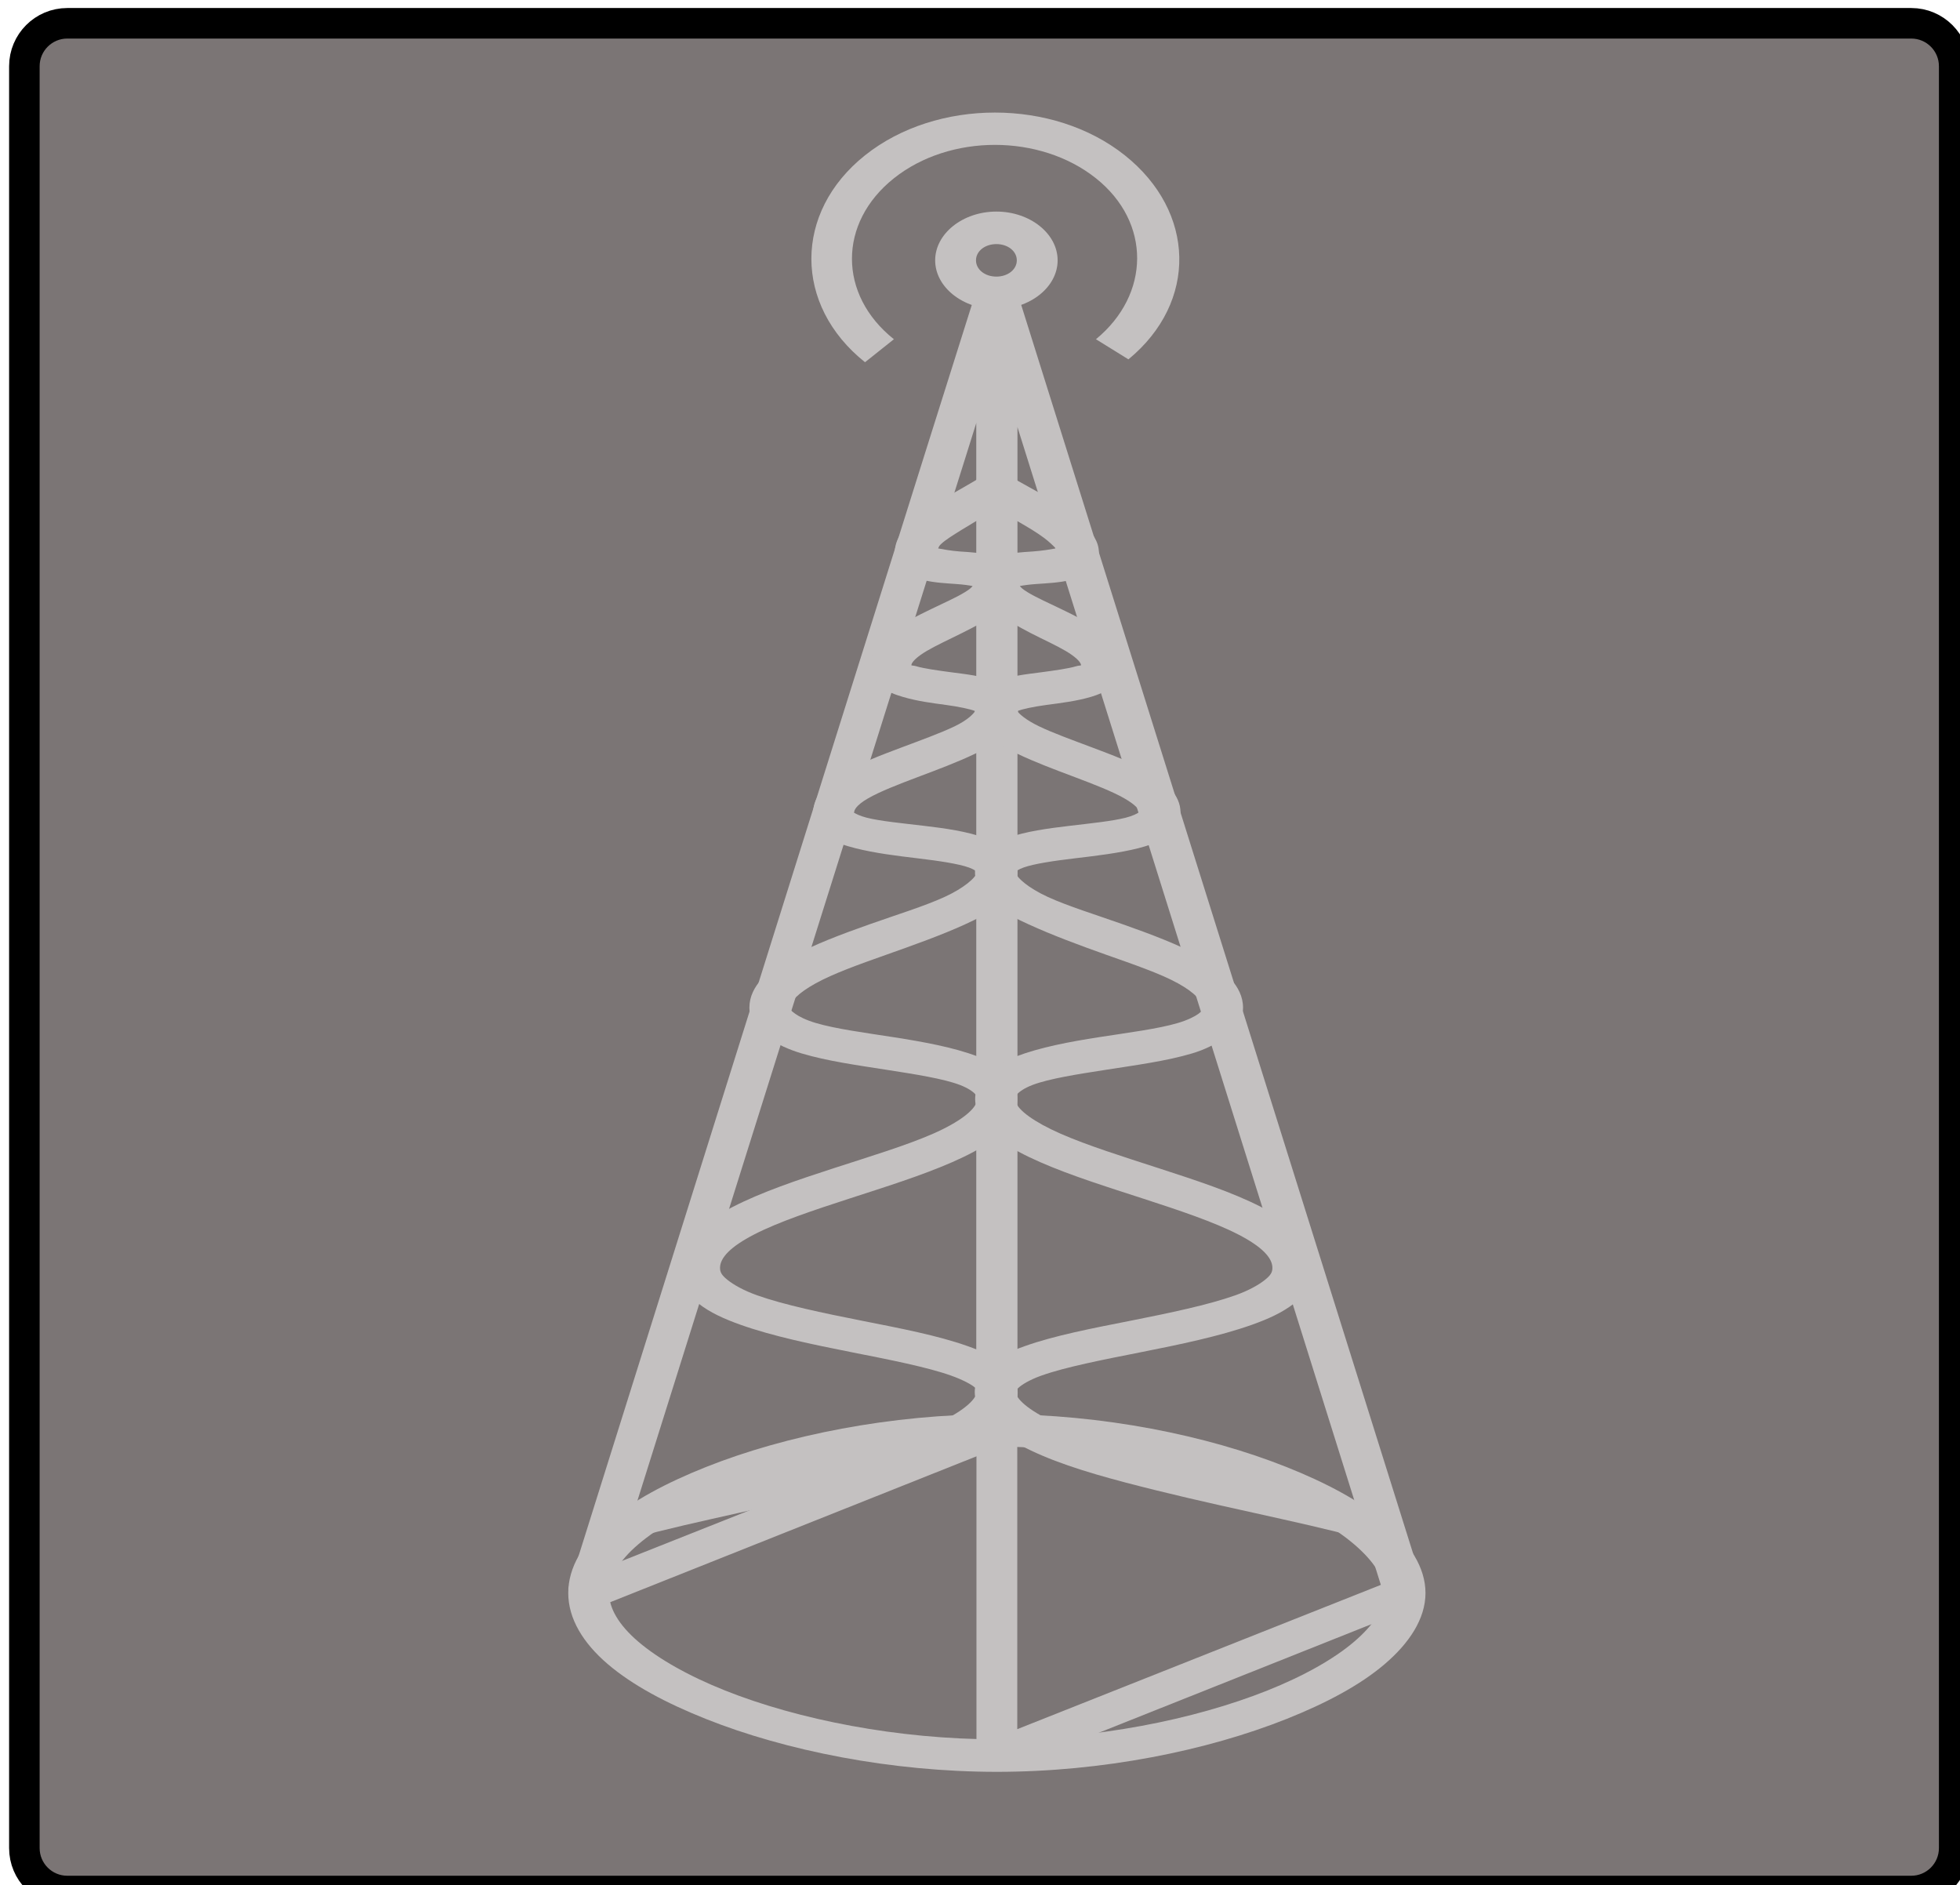
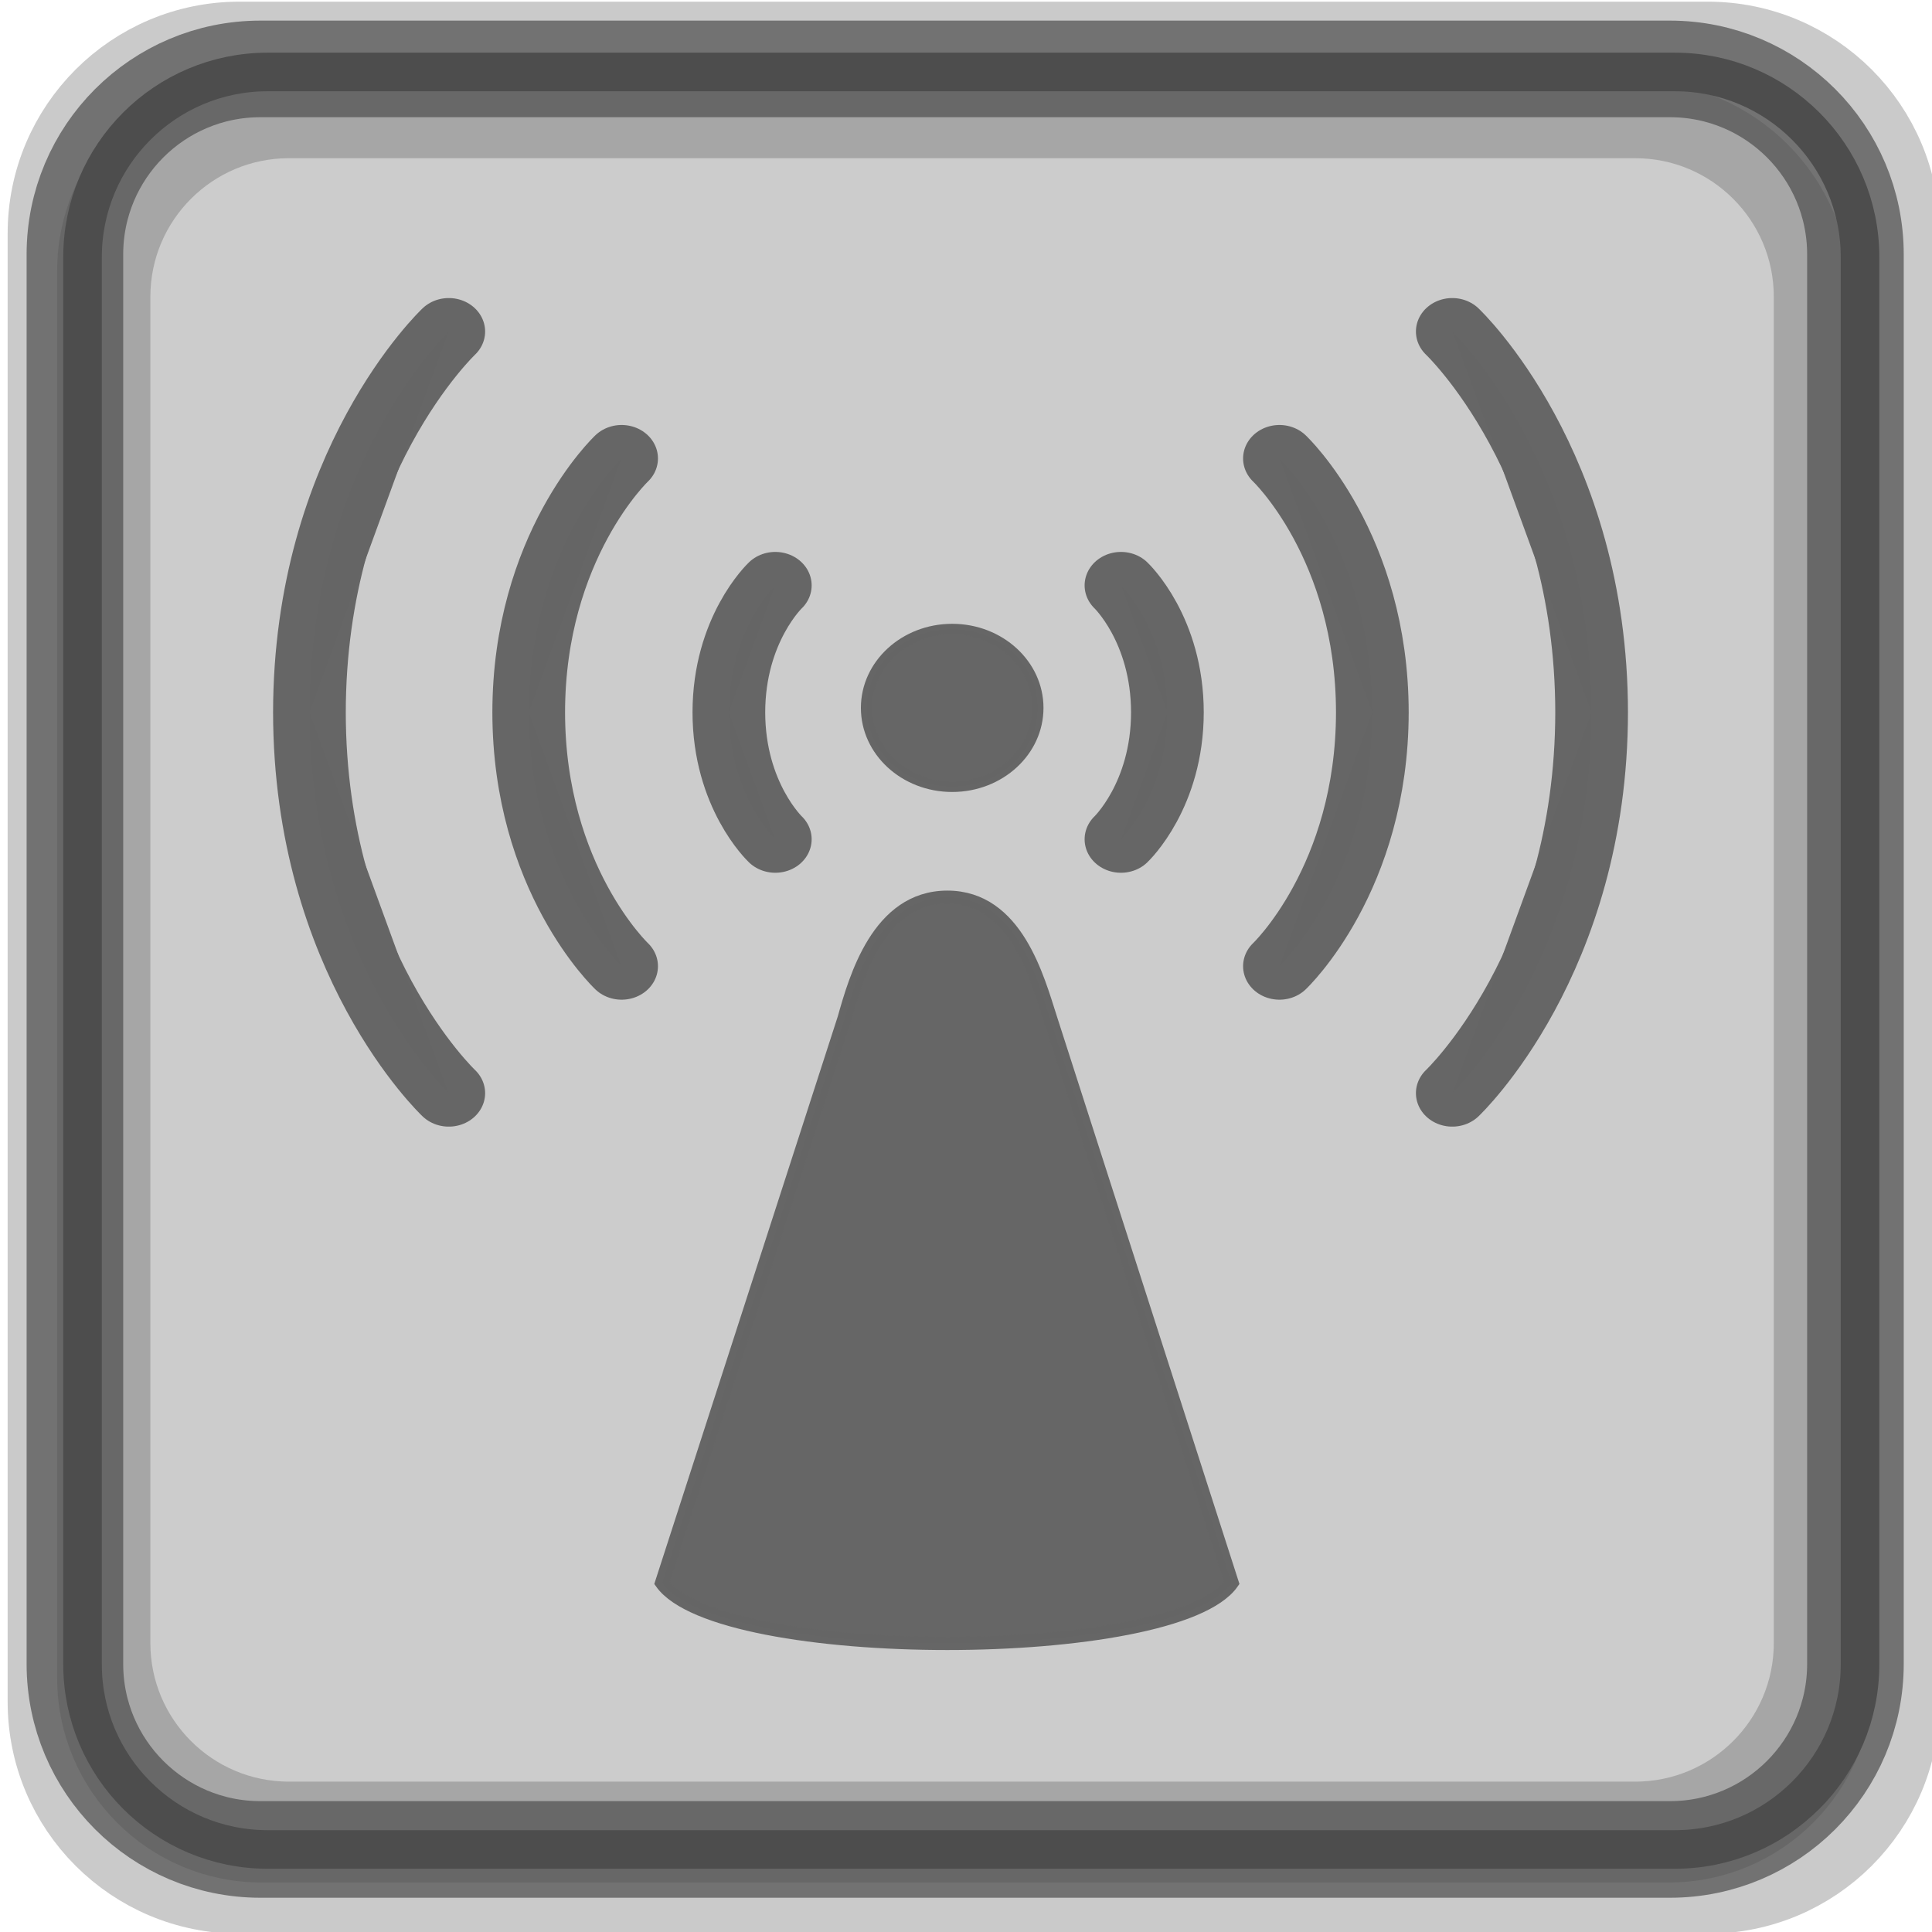
- <svg xmlns="http://www.w3.org/2000/svg" xmlns:xlink="http://www.w3.org/1999/xlink" width="516.5" height="496.5" id="svg6509" version="1.1">
-   <defs id="defs6511">
-     <linearGradient id="linearGradient3927">
-       <stop style="stop-color:#947233;stop-opacity:1;" offset="0" id="stop3929" />
-       <stop style="stop-color:#c38b24;stop-opacity:1;" offset="1" id="stop3931" />
-     </linearGradient>
-     <linearGradient gradientUnits="userSpaceOnUse" y2="373.356" x2="303.455" y1="595.823" x1="632.578" id="linearGradient2786" xlink:href="#linearGradient2780" />
-     <linearGradient gradientTransform="matrix(0.745827,0,0,1,791.5946,155.6063)" gradientUnits="userSpaceOnUse" y2="615.747" x2="-552.689" y1="477.907" x1="-552.689" id="linearGradient2050" xlink:href="#linearGradient2044" />
-     <linearGradient id="linearGradient2044">
-       <stop id="stop2046" offset="0" style="stop-color:#3f0b0b;stop-opacity:1;" />
-       <stop id="stop2048" offset="1" style="stop-color:#3f0b0b;stop-opacity:0;" />
-     </linearGradient>
-     <linearGradient id="linearGradient2780">
-       <stop id="stop2782" offset="0" style="stop-color:#4b8247;stop-opacity:1;" />
-       <stop id="stop2784" offset="1" style="stop-color:#0f170f;stop-opacity:0" />
-     </linearGradient>
-     <linearGradient y2="270.474" x2="293.619" y1="380.457" x1="422.097" gradientUnits="userSpaceOnUse" id="linearGradient7093" xlink:href="#linearGradient3699" />
-     <linearGradient y2="297.471" x2="281.828" y1="477.703" x1="350.987" gradientUnits="userSpaceOnUse" id="linearGradient7091" xlink:href="#linearGradient3675" />
-     <linearGradient y2="373.023" x2="260.636" y1="605.648" x1="354.944" gradientUnits="userSpaceOnUse" id="linearGradient7089" xlink:href="#linearGradient3683" />
-     <linearGradient y2="586.122" x2="268.52" y1="764.259" x1="342.137" gradientUnits="userSpaceOnUse" id="linearGradient7087" xlink:href="#linearGradient3691" />
-     <linearGradient y2="808.969" x2="321.43" y1="838.075" x1="380.344" gradientUnits="userSpaceOnUse" id="linearGradient7085" xlink:href="#linearGradient4602" />
-     <linearGradient gradientUnits="userSpaceOnUse" y2="808.969" x2="321.43" y1="838.075" x1="380.344" id="linearGradient4608" xlink:href="#linearGradient4602" />
-     <linearGradient gradientUnits="userSpaceOnUse" y2="270.474" x2="293.619" y1="380.457" x1="422.097" id="linearGradient3705" xlink:href="#linearGradient3699" />
-     <linearGradient gradientUnits="userSpaceOnUse" y2="586.122" x2="268.52" y1="764.259" x1="342.137" id="linearGradient3697" xlink:href="#linearGradient3691" />
-     <linearGradient gradientUnits="userSpaceOnUse" y2="373.023" x2="260.636" y1="605.648" x1="354.944" id="linearGradient3689" xlink:href="#linearGradient3683" />
-     <linearGradient gradientUnits="userSpaceOnUse" y2="297.471" x2="281.828" y1="477.703" x1="350.987" id="linearGradient3681" xlink:href="#linearGradient3675" />
-     <linearGradient id="linearGradient3675">
-       <stop id="stop3677" offset="0" style="stop-color:#134813;stop-opacity:1;" />
-       <stop id="stop3679" offset="1" style="stop-color:black;stop-opacity:1;" />
-     </linearGradient>
-     <linearGradient id="linearGradient3683">
-       <stop id="stop3685" offset="0" style="stop-color:#124712;stop-opacity:1;" />
-       <stop id="stop3687" offset="1" style="stop-color:black;stop-opacity:1;" />
-     </linearGradient>
-     <linearGradient id="linearGradient3691">
-       <stop id="stop3693" offset="0" style="stop-color:#134813;stop-opacity:1;" />
-       <stop id="stop3695" offset="1" style="stop-color:black;stop-opacity:1;" />
-     </linearGradient>
-     <linearGradient id="linearGradient3699">
-       <stop id="stop3701" offset="0" style="stop-color:#1c6d1c;stop-opacity:1;" />
-       <stop id="stop3703" offset="1" style="stop-color:#0b2a0b;stop-opacity:1;" />
-     </linearGradient>
-     <linearGradient id="linearGradient4602">
-       <stop id="stop4604" offset="0" style="stop-color:#502c0a;stop-opacity:1;" />
-       <stop id="stop4606" offset="1" style="stop-color:#090501;stop-opacity:1;" />
-     </linearGradient>
-     <linearGradient id="linearGradient4602-2">
-       <stop id="stop4604-7" offset="0" style="stop-color:#502c0a;stop-opacity:1;" />
-       <stop id="stop4606-4" offset="1" style="stop-color:#090501;stop-opacity:1;" />
-     </linearGradient>
-     <linearGradient id="linearGradient3691-2">
-       <stop id="stop3693-0" offset="0" style="stop-color:#134813;stop-opacity:1;" />
-       <stop id="stop3695-4" offset="1" style="stop-color:black;stop-opacity:1;" />
-     </linearGradient>
-     <linearGradient id="linearGradient3683-0">
-       <stop id="stop3685-3" offset="0" style="stop-color:#124712;stop-opacity:1;" />
-       <stop id="stop3687-0" offset="1" style="stop-color:black;stop-opacity:1;" />
-     </linearGradient>
-     <linearGradient id="linearGradient3675-0">
-       <stop id="stop3677-0" offset="0" style="stop-color:#134813;stop-opacity:1;" />
-       <stop id="stop3679-5" offset="1" style="stop-color:black;stop-opacity:1;" />
-     </linearGradient>
-     <linearGradient id="linearGradient3699-7">
-       <stop id="stop3701-0" offset="0" style="stop-color:#1c6d1c;stop-opacity:1;" />
-       <stop id="stop3703-3" offset="1" style="stop-color:#0b2a0b;stop-opacity:1;" />
-     </linearGradient>
-     <linearGradient xlink:href="#linearGradient4602-2" id="linearGradient4018" gradientUnits="userSpaceOnUse" x1="380.344" y1="838.075" x2="321.43" y2="808.969" />
-     <linearGradient xlink:href="#linearGradient3691-2" id="linearGradient4020" gradientUnits="userSpaceOnUse" x1="342.137" y1="764.259" x2="268.52" y2="586.122" />
-     <linearGradient xlink:href="#linearGradient3683-0" id="linearGradient4022" gradientUnits="userSpaceOnUse" x1="354.944" y1="605.648" x2="260.636" y2="373.023" />
-     <linearGradient xlink:href="#linearGradient3675-0" id="linearGradient4024" gradientUnits="userSpaceOnUse" x1="350.987" y1="477.703" x2="281.828" y2="297.471" />
-     <linearGradient xlink:href="#linearGradient3699-7" id="linearGradient4026" gradientUnits="userSpaceOnUse" x1="422.097" y1="380.457" x2="293.619" y2="270.474" />
-     <linearGradient y2="808.969" x2="321.43" y1="838.075" x1="380.344" gradientUnits="userSpaceOnUse" id="linearGradient7085-5" xlink:href="#linearGradient4602-5" />
-     <linearGradient id="linearGradient4602-5">
-       <stop id="stop4604-78" offset="0" style="stop-color:#502c0a;stop-opacity:1;" />
-       <stop id="stop4606-1" offset="1" style="stop-color:#090501;stop-opacity:1;" />
-     </linearGradient>
-     <linearGradient y2="586.122" x2="268.52" y1="764.259" x1="342.137" gradientUnits="userSpaceOnUse" id="linearGradient7087-7" xlink:href="#linearGradient3691-8" />
-     <linearGradient id="linearGradient3691-8">
-       <stop id="stop3693-9" offset="0" style="stop-color:#134813;stop-opacity:1;" />
-       <stop id="stop3695-1" offset="1" style="stop-color:black;stop-opacity:1;" />
-     </linearGradient>
-     <linearGradient y2="373.023" x2="260.636" y1="605.648" x1="354.944" gradientUnits="userSpaceOnUse" id="linearGradient7089-3" xlink:href="#linearGradient3683-9" />
-     <linearGradient id="linearGradient3683-9">
-       <stop id="stop3685-2" offset="0" style="stop-color:#124712;stop-opacity:1;" />
-       <stop id="stop3687-8" offset="1" style="stop-color:black;stop-opacity:1;" />
-     </linearGradient>
-     <linearGradient y2="297.471" x2="281.828" y1="477.703" x1="350.987" gradientUnits="userSpaceOnUse" id="linearGradient7091-2" xlink:href="#linearGradient3675-06" />
-     <linearGradient id="linearGradient3675-06">
-       <stop id="stop3677-5" offset="0" style="stop-color:#134813;stop-opacity:1;" />
-       <stop id="stop3679-6" offset="1" style="stop-color:black;stop-opacity:1;" />
-     </linearGradient>
-     <linearGradient y2="270.474" x2="293.619" y1="380.457" x1="422.097" gradientUnits="userSpaceOnUse" id="linearGradient7093-8" xlink:href="#linearGradient3699-0" />
-     <linearGradient id="linearGradient3699-0">
-       <stop id="stop3701-5" offset="0" style="stop-color:#1c6d1c;stop-opacity:1;" />
-       <stop id="stop3703-2" offset="1" style="stop-color:#0b2a0b;stop-opacity:1;" />
-     </linearGradient>
-     <linearGradient y2="808.969" x2="321.43" y1="838.075" x1="380.344" gradientUnits="userSpaceOnUse" id="linearGradient7085-8" xlink:href="#linearGradient4602-8" />
-     <linearGradient id="linearGradient4602-8">
-       <stop id="stop4604-5" offset="0" style="stop-color:#502c0a;stop-opacity:1;" />
-       <stop id="stop4606-6" offset="1" style="stop-color:#090501;stop-opacity:1;" />
-     </linearGradient>
-     <linearGradient y2="586.122" x2="268.52" y1="764.259" x1="342.137" gradientUnits="userSpaceOnUse" id="linearGradient7087-9" xlink:href="#linearGradient3691-4" />
-     <linearGradient id="linearGradient3691-4">
-       <stop id="stop3693-98" offset="0" style="stop-color:#134813;stop-opacity:1;" />
-       <stop id="stop3695-9" offset="1" style="stop-color:black;stop-opacity:1;" />
-     </linearGradient>
-     <linearGradient y2="373.023" x2="260.636" y1="605.648" x1="354.944" gradientUnits="userSpaceOnUse" id="linearGradient7089-7" xlink:href="#linearGradient3683-3" />
-     <linearGradient id="linearGradient3683-3">
-       <stop id="stop3685-1" offset="0" style="stop-color:#124712;stop-opacity:1;" />
-       <stop id="stop3687-4" offset="1" style="stop-color:black;stop-opacity:1;" />
-     </linearGradient>
-     <linearGradient y2="297.471" x2="281.828" y1="477.703" x1="350.987" gradientUnits="userSpaceOnUse" id="linearGradient7091-8" xlink:href="#linearGradient3675-6" />
-     <linearGradient id="linearGradient3675-6">
-       <stop id="stop3677-3" offset="0" style="stop-color:#134813;stop-opacity:1;" />
-       <stop id="stop3679-9" offset="1" style="stop-color:black;stop-opacity:1;" />
-     </linearGradient>
-     <linearGradient y2="270.474" x2="293.619" y1="380.457" x1="422.097" gradientUnits="userSpaceOnUse" id="linearGradient7093-2" xlink:href="#linearGradient3699-3" />
-     <linearGradient id="linearGradient3699-3">
-       <stop id="stop3701-3" offset="0" style="stop-color:#1c6d1c;stop-opacity:1;" />
-       <stop id="stop3703-4" offset="1" style="stop-color:#0b2a0b;stop-opacity:1;" />
-     </linearGradient>
-     <linearGradient xlink:href="#linearGradient3211" id="linearGradient1574" gradientUnits="userSpaceOnUse" x1="440.105" y1="613.382" x2="440.105" y2="693.256" />
-     <linearGradient id="linearGradient3211">
-       <stop style="stop-color: rgb(180, 180, 180); stop-opacity: 1;" offset="0" id="stop3213" />
-       <stop style="stop-color: rgb(240, 240, 240); stop-opacity: 0;" offset="1" id="stop3215" />
-     </linearGradient>
-   </defs>
-   <g id="layer1" transform="translate(-91.7133,-272.2372)">
-     <rect style="fill:#7b7575;fill-opacity:1;stroke:#000000;stroke-width:8.046;stroke-linejoin:round;stroke-miterlimit:10;stroke-opacity:1;stroke-dasharray:none;stroke-dashoffset:0" id="rect2851" width="508.547" height="492.116" x="98.135" y="278.373" rx="11.314" ry="11.314" />
-     <path style="fill:#c4c1c1;fill-opacity:1;fill-rule:evenodd;stroke:none" d="m 354.408,644.846 c -27.789,0 -55.62,5.549 -76.645,13.922 -10.513,4.186 -19.397,8.922 -25.885,14.457 -6.487,5.536 -10.421,11.959 -10.421,18.741 0,6.782 3.934,13.205 10.421,18.741 6.487,5.536 15.372,10.271 25.885,14.457 21.025,8.372 48.856,13.922 76.645,13.922 27.79,0 55.284,-5.549 76.309,-13.922 10.513,-4.186 19.397,-8.922 25.885,-14.457 6.487,-5.536 10.757,-11.959 10.757,-18.741 0,-6.782 -4.27,-13.205 -10.757,-18.741 -6.487,-5.536 -15.372,-10.271 -25.885,-14.457 C 409.692,650.395 382.197,644.846 354.408,644.846 z m 0,8.567 c 25.997,0 51.952,5.16 71.267,12.851 9.657,3.846 17.581,8.347 22.859,12.851 5.278,4.504 8.068,8.924 8.068,12.851 0,3.927 -2.789,8.347 -8.068,12.851 -5.278,4.504 -13.202,9.005 -22.859,12.851 -19.314,7.691 -45.27,12.851 -71.267,12.851 -25.997,0 -52.288,-5.16 -71.603,-12.851 -9.657,-3.846 -17.581,-8.347 -22.859,-12.851 -5.278,-4.504 -7.732,-8.924 -7.732,-12.851 0,-3.927 2.453,-8.347 7.732,-12.851 5.278,-4.504 13.202,-9.005 22.859,-12.851 19.315,-7.691 45.606,-12.851 71.603,-12.851 z" id="path12462" />
-     <path style="fill:#c4c1c1;fill-opacity:1;fill-rule:evenodd;stroke:none" d="m 349.029,348.203 c 0,0 0,0.535 0,0.535 -2.2e-4,7.7e-4 -0.158,-0.034 -107.572,342.157 l 7.732,4.819 107.572,-42.837 3.025,-1.071 0,-2.677 0,-299.856 -10.757,-1.071 z m 0,35.34 0,262.909 -94.462,37.482 c 50.593,-161.174 78.397,-249.213 91.436,-290.753 1.729,-5.508 1.713,-5.456 3.025,-9.638 z" id="path12468" />
-     <path style="fill:#c4c1c1;fill-opacity:1;fill-rule:evenodd;stroke:none" d="m 359.45,348.203 -10.421,1.071 0,1.071 0,384.458 7.732,3.748 107.572,-42.837 2.689,-4.819 -107.236,-341.622 -0.336,-1.071 z m 0.336,36.411 95.807,305.211 -95.807,38.017 0,-343.228 z" id="path12470" />
-     <path style="fill:#c4c1c1;fill-opacity:1;fill-rule:evenodd;stroke:none" d="m 350.374,397.733 c -1.738,1.385 -7.075,4.083 -12.102,7.229 -2.513,1.573 -5.033,3.359 -7.059,5.355 -2.026,1.996 -3.698,4.462 -3.698,7.496 0,1.825 0.816,3.902 2.353,5.087 1.536,1.185 3.494,1.763 5.042,2.142 3.098,0.757 6.008,0.871 8.74,1.071 2.098,0.153 3.269,0.328 4.37,0.535 -0.418,0.467 -0.593,0.723 -2.017,1.606 -2.261,1.402 -5.645,2.879 -9.076,4.551 -3.432,1.672 -7.059,3.424 -10.085,5.622 -3.026,2.198 -5.715,5.217 -5.715,9.103 0,2.121 1.013,4.261 2.689,5.622 1.676,1.362 3.823,2.111 5.715,2.677 3.784,1.133 7.77,1.656 11.43,2.142 3.516,0.467 6.435,1.123 7.732,1.606 -0.395,0.642 -1.816,2.301 -5.379,4.016 -3.792,1.825 -8.928,3.666 -14.119,5.622 -5.191,1.956 -10.461,3.93 -14.791,6.425 -4.331,2.496 -8.404,5.949 -8.404,10.709 0,2.591 1.542,4.955 3.698,6.425 2.156,1.471 4.833,2.295 7.396,2.945 5.125,1.299 10.899,2.016 16.472,2.677 5.573,0.661 10.703,1.429 13.447,2.41 1.372,0.49 1.939,0.977 2.017,1.071 0.075,0.094 0.225,-0.164 0,0.535 -0.343,1.066 -3.07,3.717 -8.404,6.158 -5.334,2.441 -12.594,4.666 -19.834,7.229 -7.239,2.562 -14.632,5.316 -20.506,8.567 -5.874,3.251 -11.093,7.537 -11.093,13.386 0,3.092 2.152,5.874 4.706,7.764 2.554,1.89 5.726,3.284 9.076,4.284 6.702,1.999 14.501,3.087 22.187,4.284 7.686,1.197 15.131,2.354 19.497,4.016 2.184,0.831 3.507,1.808 4.034,2.41 0.527,0.601 0.656,0.967 0.336,2.142 -0.562,2.06 -4.363,5.2 -11.43,8.3 -7.067,3.1 -16.691,6.01 -26.221,9.103 -9.53,3.093 -18.954,6.267 -26.557,10.174 -7.603,3.907 -14.119,9.075 -14.119,16.064 0,3.652 2.032,6.98 5.042,9.37 3.01,2.39 6.839,4.108 11.093,5.622 8.509,3.029 19.079,5.218 29.246,7.229 10.167,2.01 19.949,3.926 26.221,6.158 3.136,1.116 5.525,2.405 6.387,3.213 0.862,0.807 0.654,0.702 0.336,1.606 -0.799,2.277 -4.774,5.453 -12.102,8.567 -7.328,3.115 -17.241,6.195 -27.902,8.835 -21.32,5.279 -45.336,9.289 -59.165,13.922 l 4.37,8.032 c 11.744,-3.934 35.892,-8.492 57.82,-13.922 10.964,-2.715 21.499,-5.524 29.919,-9.103 8.42,-3.579 15.272,-7.899 17.48,-14.19 1.186,-3.379 -0.097,-6.94 -2.689,-9.37 -2.594,-2.431 -6.169,-3.961 -10.085,-5.355 -7.833,-2.788 -17.759,-4.688 -27.902,-6.693 -10.143,-2.006 -20.467,-4.167 -27.565,-6.693 -3.549,-1.263 -6.158,-2.767 -7.732,-4.016 -1.573,-1.249 -2.017,-2.046 -2.017,-3.213 0,-2.649 2.741,-5.58 9.076,-8.835 6.335,-3.255 15.432,-6.306 24.876,-9.37 9.444,-3.065 19.19,-6.112 27.229,-9.638 8.039,-3.526 15.034,-7.682 16.808,-14.19 0.848,-3.109 0.075,-6.182 -2.017,-8.567 -2.091,-2.385 -4.888,-3.876 -8.068,-5.087 -6.361,-2.421 -14.402,-3.874 -22.187,-5.087 -7.785,-1.212 -15.312,-2.199 -20.506,-3.748 -2.597,-0.774 -4.439,-1.714 -5.379,-2.41 -0.939,-0.695 -1.345,-0.95 -1.345,-1.606 0,-1.646 2.077,-3.854 6.723,-6.425 4.646,-2.572 11.357,-4.972 18.489,-7.496 7.132,-2.524 14.623,-5.185 20.842,-8.032 6.219,-2.846 11.724,-5.885 13.447,-11.245 0.808,-2.513 0.366,-5.44 -1.345,-7.496 -1.71,-2.056 -4.255,-3.134 -6.723,-4.016 -4.937,-1.764 -10.435,-2.536 -16.136,-3.213 -5.7,-0.677 -11.539,-1.232 -15.127,-2.142 -1.794,-0.455 -2.955,-1.061 -3.362,-1.339 0,-0.594 0.553,-1.936 3.698,-3.748 3.145,-1.812 8.018,-3.703 13.11,-5.622 5.092,-1.919 10.496,-3.928 15.127,-6.158 4.631,-2.229 9.067,-4.515 10.757,-8.835 0.77,-1.968 0.843,-4.272 -0.336,-6.158 -1.18,-1.886 -3.202,-3.251 -5.042,-4.016 -3.681,-1.53 -7.652,-1.908 -11.43,-2.41 -3.778,-0.501 -7.382,-0.998 -9.413,-1.606 -0.77,-0.23 -1.135,-0.151 -1.345,-0.267 0,-0.398 0.404,-1.262 2.353,-2.677 1.949,-1.416 5.071,-2.927 8.404,-4.551 3.334,-1.624 6.975,-3.425 10.085,-5.355 3.11,-1.929 5.934,-4.061 6.723,-7.764 0.37,-1.735 0.26,-3.822 -1.008,-5.355 -1.269,-1.533 -3.117,-2.413 -4.706,-2.945 -3.178,-1.063 -6.232,-1.13 -9.076,-1.339 -2.427,-0.178 -4.36,-0.57 -5.715,-0.803 0.207,-0.357 0.086,-0.496 0.672,-1.071 1.167,-1.15 3.186,-2.376 5.379,-3.748 4.386,-2.745 9.47,-5.4 13.11,-8.3 l -7.732,-5.89 z" id="path12474" />
-     <path style="fill:#c4c1c1;fill-opacity:1;fill-rule:evenodd;stroke:none" d="m 358.106,397.733 -7.732,5.89 c 3.64,2.899 9.06,5.555 13.447,8.3 2.193,1.372 3.875,2.598 5.042,3.748 0.616,0.607 0.808,0.709 1.008,1.071 -1.316,0.251 -3.484,0.615 -6.051,0.803 -2.845,0.208 -5.898,0.276 -9.076,1.339 -1.589,0.531 -3.101,1.412 -4.37,2.945 -1.269,1.533 -1.714,3.62 -1.345,5.355 0.789,3.703 3.949,5.835 7.059,7.764 3.11,1.929 6.415,3.73 9.749,5.355 3.334,1.624 6.455,3.136 8.404,4.551 1.949,1.416 2.353,2.279 2.353,2.677 -0.21,0.117 -0.574,0.034 -1.345,0.267 -2.031,0.608 -5.635,1.105 -9.413,1.606 -3.778,0.501 -7.749,0.88 -11.43,2.41 -1.84,0.765 -3.527,2.13 -4.706,4.016 -1.18,1.886 -1.442,4.19 -0.672,6.158 1.691,4.32 6.126,6.606 10.757,8.835 4.631,2.229 10.035,4.239 15.127,6.158 5.092,1.919 9.966,3.81 13.11,5.622 3.145,1.812 4.034,3.154 4.034,3.748 0,0.086 0.075,-0.278 -0.336,0 -0.407,0.278 -1.567,0.884 -3.362,1.339 -3.588,0.91 -9.091,1.465 -14.791,2.142 -5.7,0.677 -11.535,1.449 -16.472,3.213 -2.468,0.882 -5.013,1.96 -6.723,4.016 -1.71,2.056 -2.152,4.983 -1.345,7.496 1.722,5.359 7.564,8.398 13.783,11.245 6.219,2.846 13.374,5.508 20.506,8.032 7.132,2.524 14.179,4.925 18.825,7.496 4.646,2.572 6.387,4.779 6.387,6.425 0,0.656 -0.065,0.911 -1.008,1.606 -0.939,0.695 -2.782,1.635 -5.379,2.41 -5.194,1.549 -13.057,2.536 -20.842,3.748 -7.785,1.212 -15.49,2.666 -21.851,5.087 -3.18,1.21 -6.313,2.702 -8.404,5.087 -2.091,2.385 -2.864,5.458 -2.017,8.567 1.774,6.508 8.769,10.663 16.808,14.19 8.039,3.526 17.785,6.573 27.229,9.638 9.444,3.065 18.541,6.115 24.876,9.37 6.335,3.255 9.076,6.186 9.076,8.835 0,1.167 -0.443,1.963 -2.017,3.213 -1.573,1.249 -4.182,2.753 -7.732,4.016 -7.099,2.527 -17.423,4.688 -27.565,6.693 -10.143,2.006 -20.069,3.905 -27.902,6.693 -3.916,1.394 -7.491,2.924 -10.085,5.355 -2.594,2.431 -3.876,5.991 -2.689,9.37 2.208,6.29 9.061,10.611 17.48,14.19 8.42,3.579 18.955,6.388 29.919,9.103 21.928,5.43 46.412,9.987 58.156,13.922 l 4.034,-8.032 c -13.829,-4.633 -37.508,-8.643 -58.829,-13.922 -10.66,-2.64 -20.574,-5.72 -27.902,-8.835 -7.328,-3.115 -11.639,-6.29 -12.438,-8.567 -0.317,-0.904 -0.189,-0.799 0.672,-1.606 0.862,-0.807 2.915,-2.097 6.051,-3.213 6.272,-2.232 16.054,-4.147 26.221,-6.158 10.167,-2.01 20.737,-4.2 29.246,-7.229 4.255,-1.514 8.083,-3.232 11.093,-5.622 3.01,-2.39 5.042,-5.718 5.042,-9.37 0,-6.989 -6.18,-12.157 -13.783,-16.064 -7.603,-3.907 -17.363,-7.081 -26.893,-10.174 -9.53,-3.093 -18.818,-6.003 -25.885,-9.103 -7.067,-3.1 -11.204,-6.24 -11.766,-8.3 -0.321,-1.174 -0.191,-1.54 0.336,-2.142 0.527,-0.601 1.85,-1.579 4.034,-2.41 4.367,-1.662 11.811,-2.819 19.497,-4.016 7.686,-1.197 15.821,-2.285 22.523,-4.284 3.351,-0.999 6.186,-2.393 8.74,-4.284 2.554,-1.89 4.706,-4.672 4.706,-7.764 0,-5.85 -5.219,-10.135 -11.093,-13.386 -5.874,-3.251 -13.267,-6.005 -20.506,-8.567 -7.239,-2.562 -14.5,-4.787 -19.834,-7.229 -5.334,-2.441 -8.061,-5.091 -8.404,-6.158 -0.225,-0.699 -0.075,-0.441 0,-0.535 0.075,-0.094 0.645,-0.581 2.017,-1.071 2.744,-0.98 7.873,-1.748 13.447,-2.41 5.573,-0.661 11.683,-1.378 16.808,-2.677 2.562,-0.649 4.904,-1.474 7.059,-2.945 2.156,-1.471 4.034,-3.835 4.034,-6.425 0,-4.76 -4.074,-8.213 -8.404,-10.709 -4.331,-2.496 -9.6,-4.469 -14.791,-6.425 -5.191,-1.956 -10.327,-3.797 -14.119,-5.622 -3.57,-1.718 -5.325,-3.377 -5.715,-4.016 1.296,-0.483 4.216,-1.14 7.732,-1.606 3.66,-0.486 7.981,-1.009 11.766,-2.142 1.892,-0.566 3.703,-1.316 5.379,-2.677 1.676,-1.362 2.689,-3.501 2.689,-5.622 0,-3.885 -2.689,-6.905 -5.715,-9.103 -3.026,-2.198 -6.653,-3.95 -10.085,-5.622 -3.432,-1.672 -6.816,-3.149 -9.076,-4.551 -1.424,-0.883 -1.598,-1.14 -2.017,-1.606 1.101,-0.207 2.272,-0.382 4.37,-0.535 2.732,-0.2 5.979,-0.314 9.076,-1.071 1.549,-0.379 3.17,-0.957 4.706,-2.142 1.536,-1.185 2.689,-3.262 2.689,-5.087 0,-3.034 -2.008,-5.5 -4.034,-7.496 -2.026,-1.996 -4.21,-3.782 -6.723,-5.355 -5.027,-3.145 -10.7,-5.844 -12.438,-7.229 z" id="path12472" />
-     <path style="fill:#c4c1c1;fill-opacity:1;stroke:none" d="m 354.284,327.983 c -8.848,0 -16.136,5.804 -16.136,12.851 0,7.047 7.288,12.851 16.136,12.851 8.848,0 16.136,-5.804 16.136,-12.851 0,-7.047 -7.288,-12.851 -16.136,-12.851 z m 0,8.567 c 3.028,0 5.379,1.872 5.379,4.284 0,2.411 -2.351,4.284 -5.379,4.284 -3.028,0 -5.379,-1.872 -5.379,-4.284 0,-2.411 2.351,-4.284 5.379,-4.284 z" id="path13351" />
-     <path style="fill:#c4c1c1;fill-opacity:1;stroke:none" d="m 389.077,366.921 c 18.352,-15.094 17.703,-38.908 -0.951,-53.765 -18.853,-15.015 -49.606,-15.015 -68.459,0 -18.853,15.015 -18.853,39.507 0,54.522 l 7.606,-6.058 c -14.737,-11.737 -14.737,-30.669 0,-42.406 14.738,-11.737 38.508,-11.737 53.246,0 14.592,11.622 14.356,30.599 0,42.406 l 8.557,5.301 z" id="path12476" />
+ <svg xmlns="http://www.w3.org/2000/svg" width="100" height="100" id="svg2" version="1.1">
+   <defs id="defs2963">
+     </defs>
+   <g id="layer1" transform="translate(0,-952.3622)">
+     <rect style="fill:#cccccc;fill-opacity:1;stroke:#cccccc;stroke-width:1.997;stroke-linejoin:round;stroke-miterlimit:4;stroke-opacity:1;stroke-dasharray:none" id="rect4438-0-8" width="92.003" height="92.003" x="3.955" y="956.8" rx="9.584" ry="9.584" />
+     <rect style="fill:none;stroke:#4d4d4d;stroke-width:4;stroke-linejoin:round;stroke-miterlimit:4;stroke-opacity:0.3;stroke-dasharray:none" id="rect4438" width="96" height="96" x="2.396" y="954.449" rx="10" ry="10" />
+     <rect style="fill:none;stroke:#4d4d4d;stroke-width:5;stroke-linejoin:round;stroke-miterlimit:4;stroke-opacity:0.7;stroke-dasharray:none" id="rect4438-57" width="92.16" height="92.16" x="3.877" y="955.929" rx="9.6" ry="9.6" />
+     <rect style="fill:none;stroke:#4d4d4d;stroke-width:3.986;stroke-linejoin:round;stroke-miterlimit:4;stroke-opacity:0.3;stroke-dasharray:none" id="rect4438-5" width="88.014" height="88.014" x="5.79" y="958.558" rx="9.168" ry="9.168" />
+     <rect style="fill:none;stroke:#4d4d4d;stroke-width:1.997;stroke-linejoin:round;stroke-miterlimit:4;stroke-opacity:1;stroke-dasharray:none" id="rect4438-0" width="92.003" height="92.003" x="4.272" y="956.087" rx="9.584" ry="9.584" />
+     <g style="fill:#666666;fill-opacity:1;stroke:#666666;stroke-opacity:0.995;display:inline" id="g21509" transform="matrix(0.5906794,0,0,0.5440421,-45.38527,1111.552)">
+       <path style="fill:#666666;fill-opacity:1;fill-rule:nonzero;stroke:#666666;stroke-width:1.25;stroke-opacity:0.995;marker:none;visibility:visible;display:inline;overflow:visible" d="m 168.85,-195.736 c -1.13,-3.816 -3,-11.514 -9,-11.514 -6,0 -8,7.676 -9,11.514 l -16,53.73 c 5,7.676 45,7.676 49.915,0 l -15.915,-53.73 z" id="path14319" />
+       <path d="m 167.774,-225.257 c 0,4.142 -3.358,7.5 -7.5,7.5 -4.142,0 -7.5,-3.358 -7.5,-7.5 0,-4.142 3.358,-7.5 7.5,-7.5 4.142,0 7.5,3.358 7.5,7.5 l 0,0 z" id="path14333" style="fill:#666666;fill-opacity:1;fill-rule:nonzero;stroke:#666666;stroke-opacity:0.995" />
+       <path style="fill:#666666;fill-opacity:1;fill-rule:evenodd;stroke:#666666;stroke-width:6.37;stroke-linecap:round;stroke-linejoin:miter;stroke-miterlimit:4;stroke-opacity:0.995" id="path14345" d="m 175.063,-236.911 c 0,0 4.07,4.171 4.07,12.102 m -4.07,12.052 c 0,0 4.07,-4.171 4.07,-12.102" />
+       <path style="fill:#666666;fill-opacity:1;fill-rule:evenodd;stroke:#666666;stroke-width:6.37;stroke-linecap:round;stroke-linejoin:miter;stroke-miterlimit:4;stroke-opacity:0.995" id="path14347" d="m 188.95,-248.988 c 0,0 8.141,8.343 8.141,24.204 m -8.141,24.103 c 0,0 8.141,-8.343 8.141,-24.204" />
+       <path style="fill:#666666;fill-opacity:1;fill-rule:evenodd;stroke:#666666;stroke-width:6.37;stroke-linecap:round;stroke-linejoin:miter;stroke-miterlimit:4;stroke-opacity:0.995" id="path14349" d="m 204.095,-261.064 c 0,0 12.211,12.514 12.211,36.305 m -12.211,36.155 c 0,0 12.211,-12.514 12.211,-36.305" />
+       <path style="fill:#666666;fill-opacity:1;fill-rule:evenodd;stroke:#666666;stroke-width:6.37;stroke-linecap:round;stroke-linejoin:miter;stroke-miterlimit:4;stroke-opacity:0.995" id="path14351" d="m 144.774,-236.911 c 0,0 -4.07,4.171 -4.07,12.102 m 4.07,12.052 c 0,0 -4.07,-4.171 -4.07,-12.102" />
+       <path style="fill:#666666;fill-opacity:1;fill-rule:evenodd;stroke:#666666;stroke-width:6.37;stroke-linecap:round;stroke-linejoin:miter;stroke-miterlimit:4;stroke-opacity:0.995" id="path14353" d="m 131.306,-248.988 c 0,0 -8.141,8.343 -8.141,24.204 m 8.141,24.103 c 0,0 -8.141,-8.343 -8.141,-24.204" />
+       <path style="fill:#666666;fill-opacity:1;fill-rule:evenodd;stroke:#666666;stroke-width:6.37;stroke-linecap:round;stroke-linejoin:miter;stroke-miterlimit:4;stroke-opacity:0.995" id="path14355" d="m 116.161,-261.064 c 0,0 -12.211,12.514 -12.211,36.305 m 12.211,36.155 c 0,0 -12.211,-12.514 -12.211,-36.305" />
+     </g>
  </g>
</svg>
